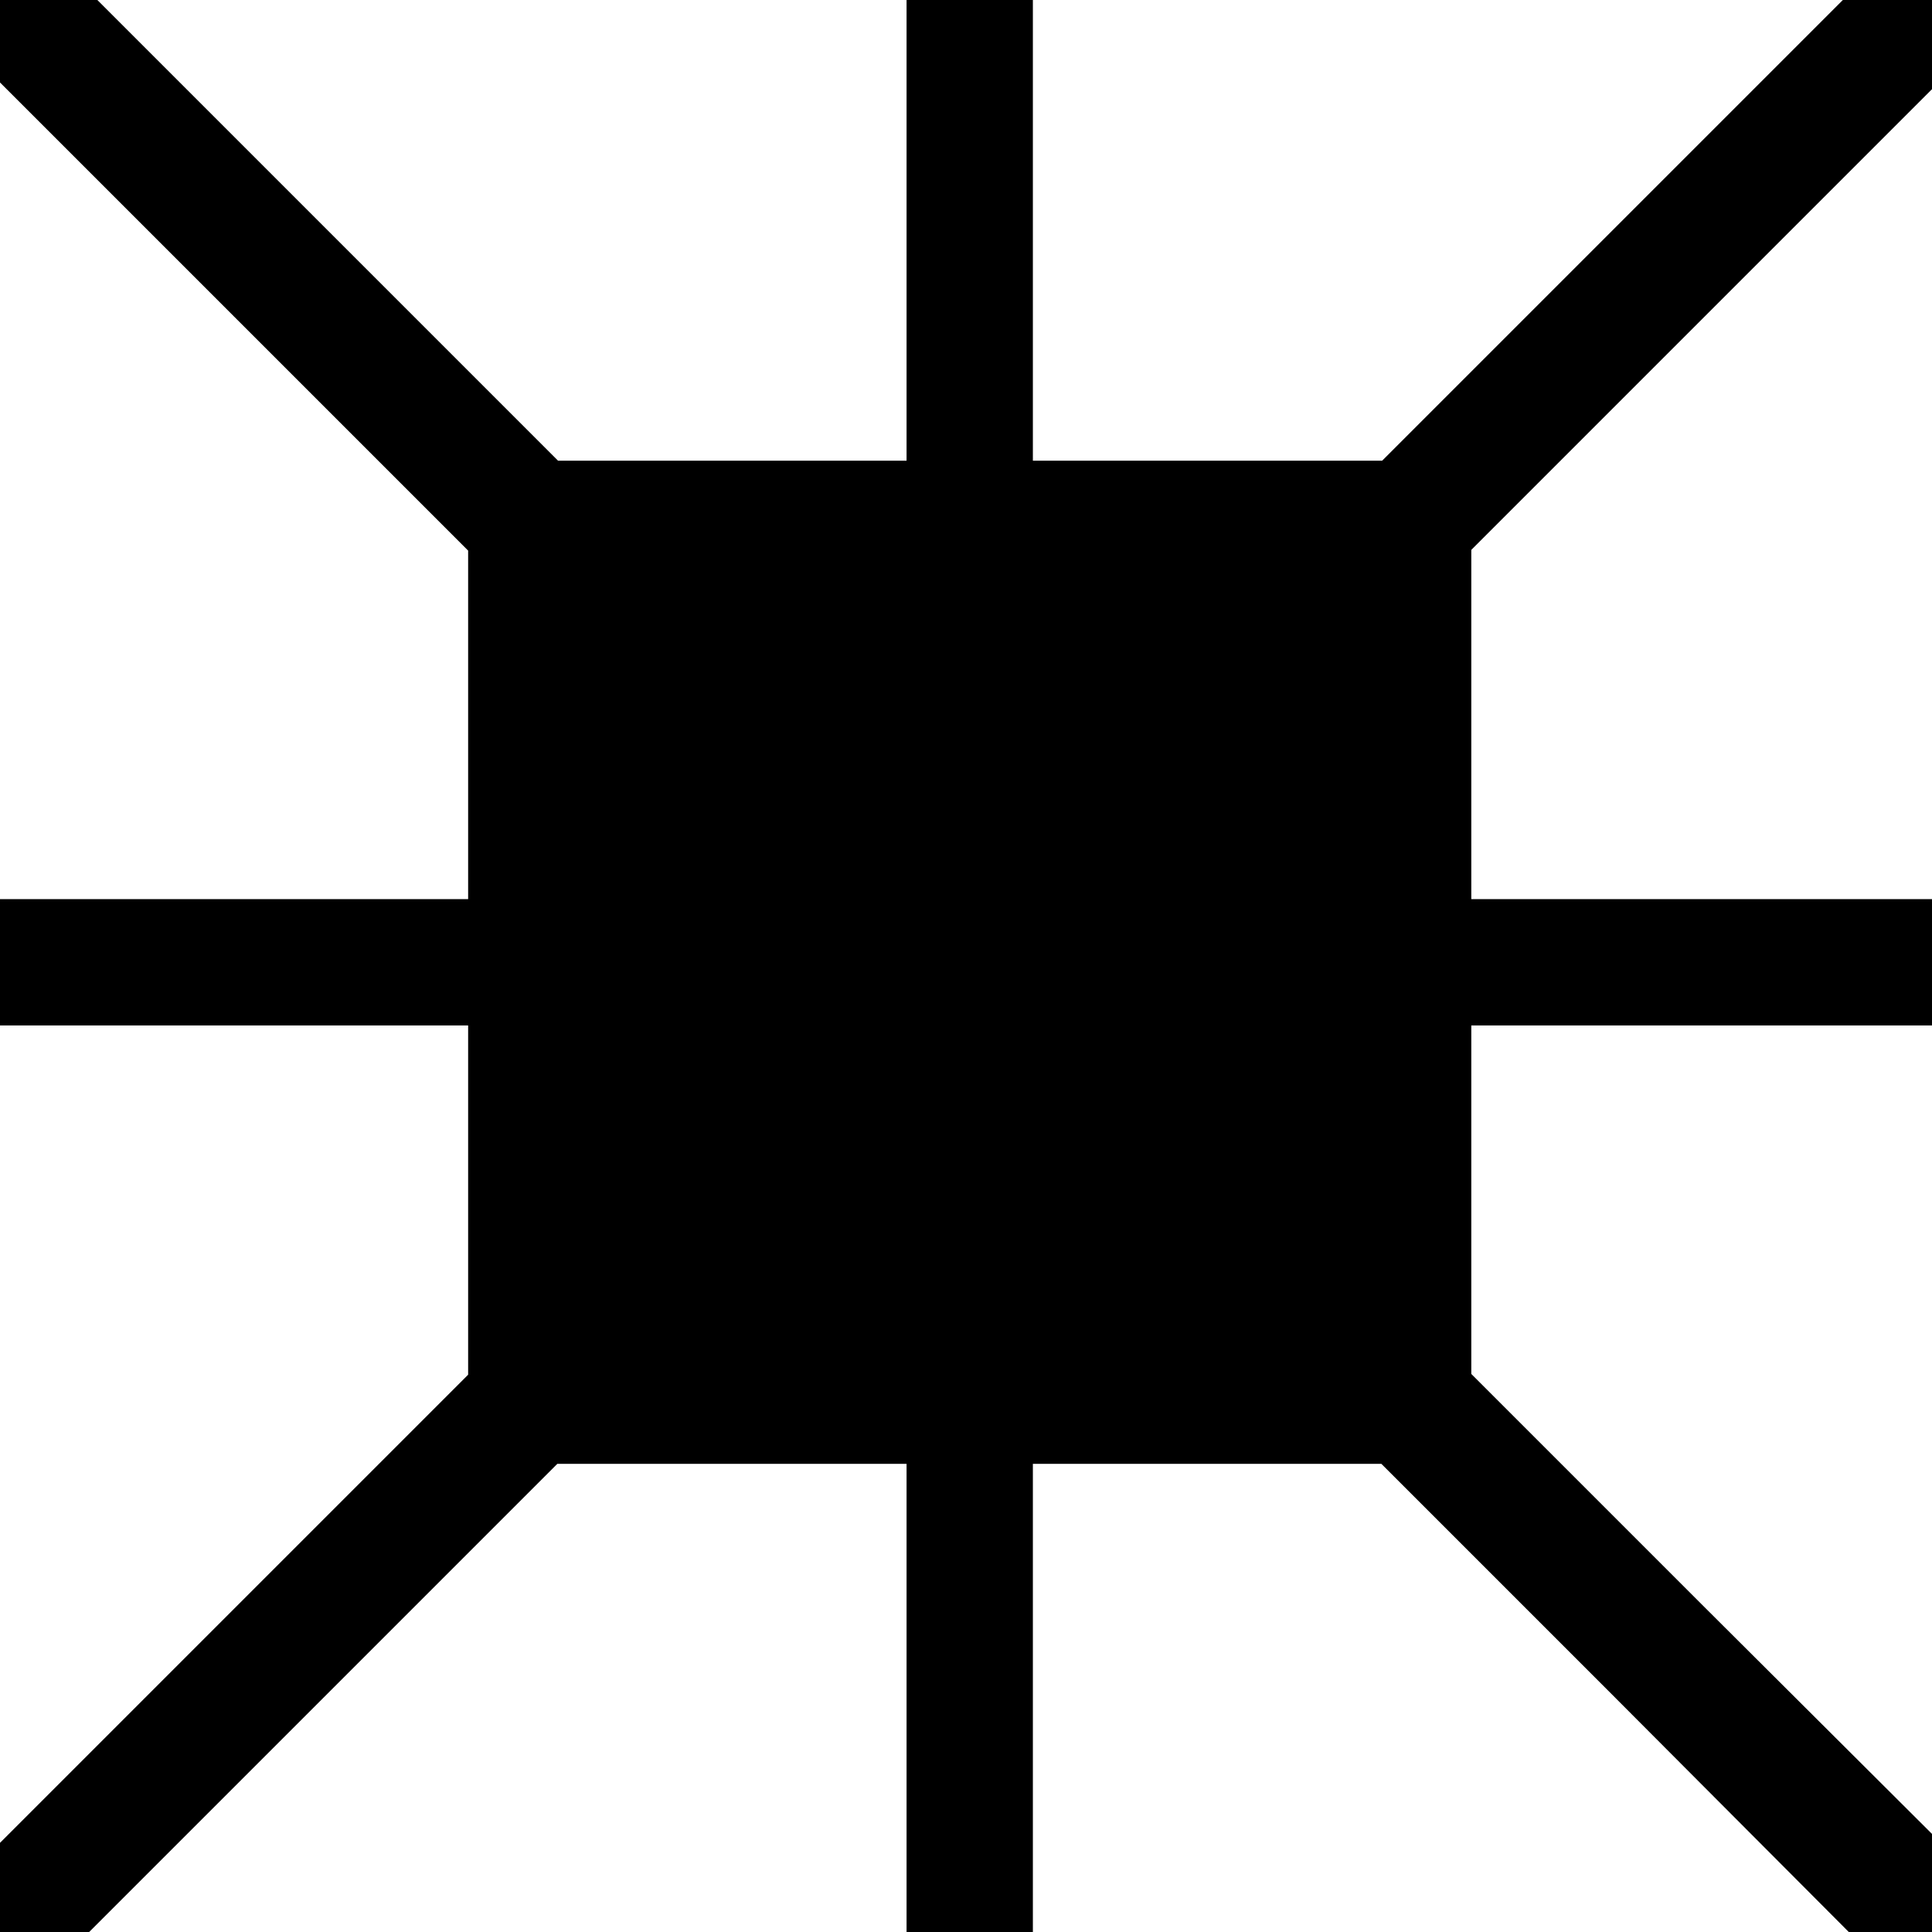
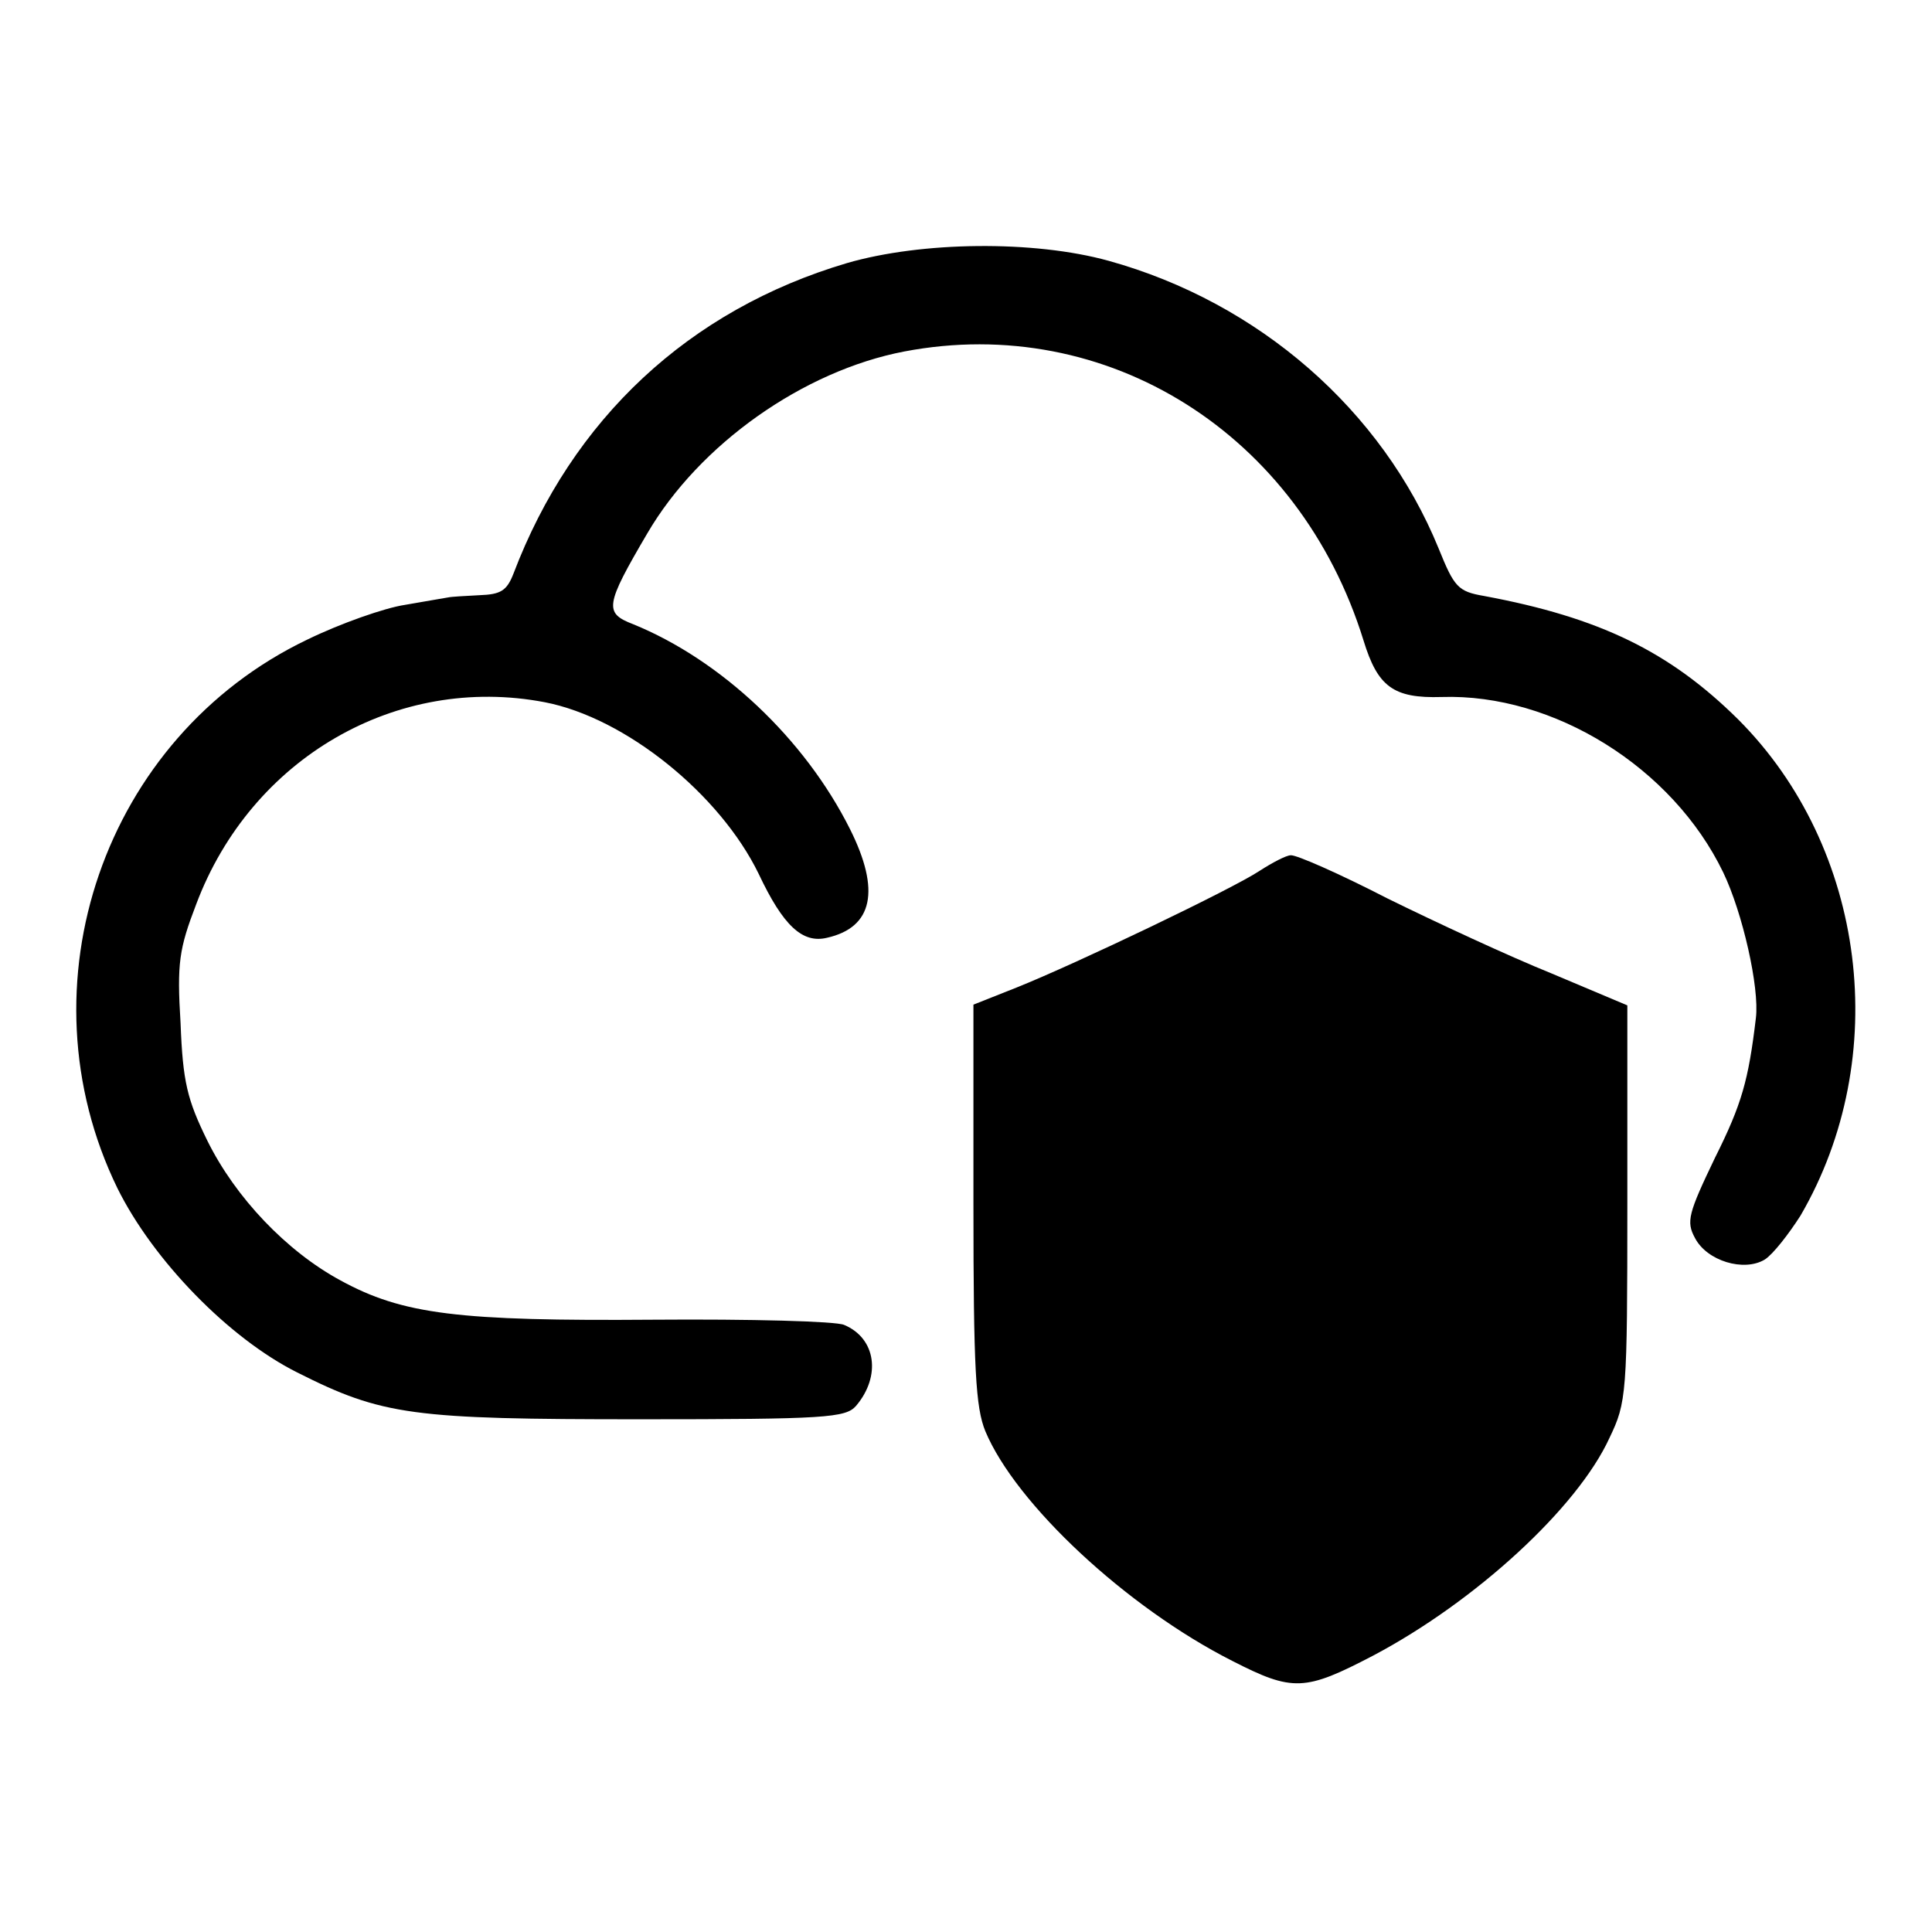
<svg xmlns="http://www.w3.org/2000/svg" version="1.0" width="260pt" height="260pt" viewBox="0 0 260 260" preserveAspectRatio="xMidYMid meet">
  <g transform="translate(0,260) scale(0.1,-0.1)" fill="#000000" stroke="none">
-     <path d="M0 2544 l0 -55 315 -315 315 -315 0 -235 0 -234 -315 0 -315 0 0 -85 0 -85 315 0 315 0 0 -235 0 -235 -315 -315 -315 -315 0 -60 0 -60 60 0 60 0 315 315 315 315 235 0 235 0 0 -315 0 -315 85 0 85 0 0 315 0 315 234 0 235 0 315 -315 314 -315 56 0 56 0 0 66 0 66 -310 309 -310 310 0 234 0 235 310 0 310 0 0 85 0 85 -310 0 -310 0 0 235 0 235 310 310 310 310 0 60 0 60 -60 0 -60 0 -310 -310 -310 -310 -235 0 -235 0 0 310 0 310 -85 0 -85 0 0 -310 0 -310 -234 0 -235 0 -310 310 -310 310 -65 0 -66 0 0 -56z" />
+     <path d="M1140 2246 c-213 -63 -370 -210 -449 -418 -9 -23 -17 -28 -46 -29 -19 -1 -38 -2 -42 -3 -5 -1 -30 -5 -58 -10 -27 -4 -87 -25 -132 -47 -273 -131 -388 -465 -255 -738 48 -97 150 -202 242 -248 115 -58 155 -63 461 -63 250 0 277 2 291 18 34 40 27 91 -16 109 -11 5 -127 8 -256 7 -263 -2 -338 7 -422 53 -72 39 -141 111 -179 188 -27 55 -33 79 -36 158 -5 81 -2 100 21 160 74 197 270 310 469 272 109 -21 236 -124 288 -231 33 -70 59 -94 92 -86 62 14 72 64 31 146 -61 122 -174 228 -292 276 -39 15 -38 25 19 122 70 120 210 219 346 245 273 52 532 -111 618 -389 19 -62 40 -78 105 -76 151 5 311 -95 379 -236 26 -54 49 -155 44 -196 -10 -84 -19 -116 -55 -188 -36 -75 -39 -86 -27 -108 16 -31 66 -46 94 -29 11 7 32 34 48 59 124 213 89 495 -84 668 -92 91 -186 137 -342 166 -35 6 -40 12 -61 64 -76 186 -242 331 -444 387 -101 28 -252 26 -352 -3z" />
+     <path d="M1695 1428 c-36 -24 -247 -125 -327 -157 l-58 -23 0 -268 c0 -223 3 -274 16 -306 41 -98 190 -237 332 -309 82 -42 98 -41 190 7 138 73 275 199 318 293 23 48 24 58 24 316 l0 266 -102 43 c-57 23 -156 69 -221 101 -64 33 -123 59 -130 58 -6 0 -25 -10 -42 -21z" />
  </g>
</svg>
